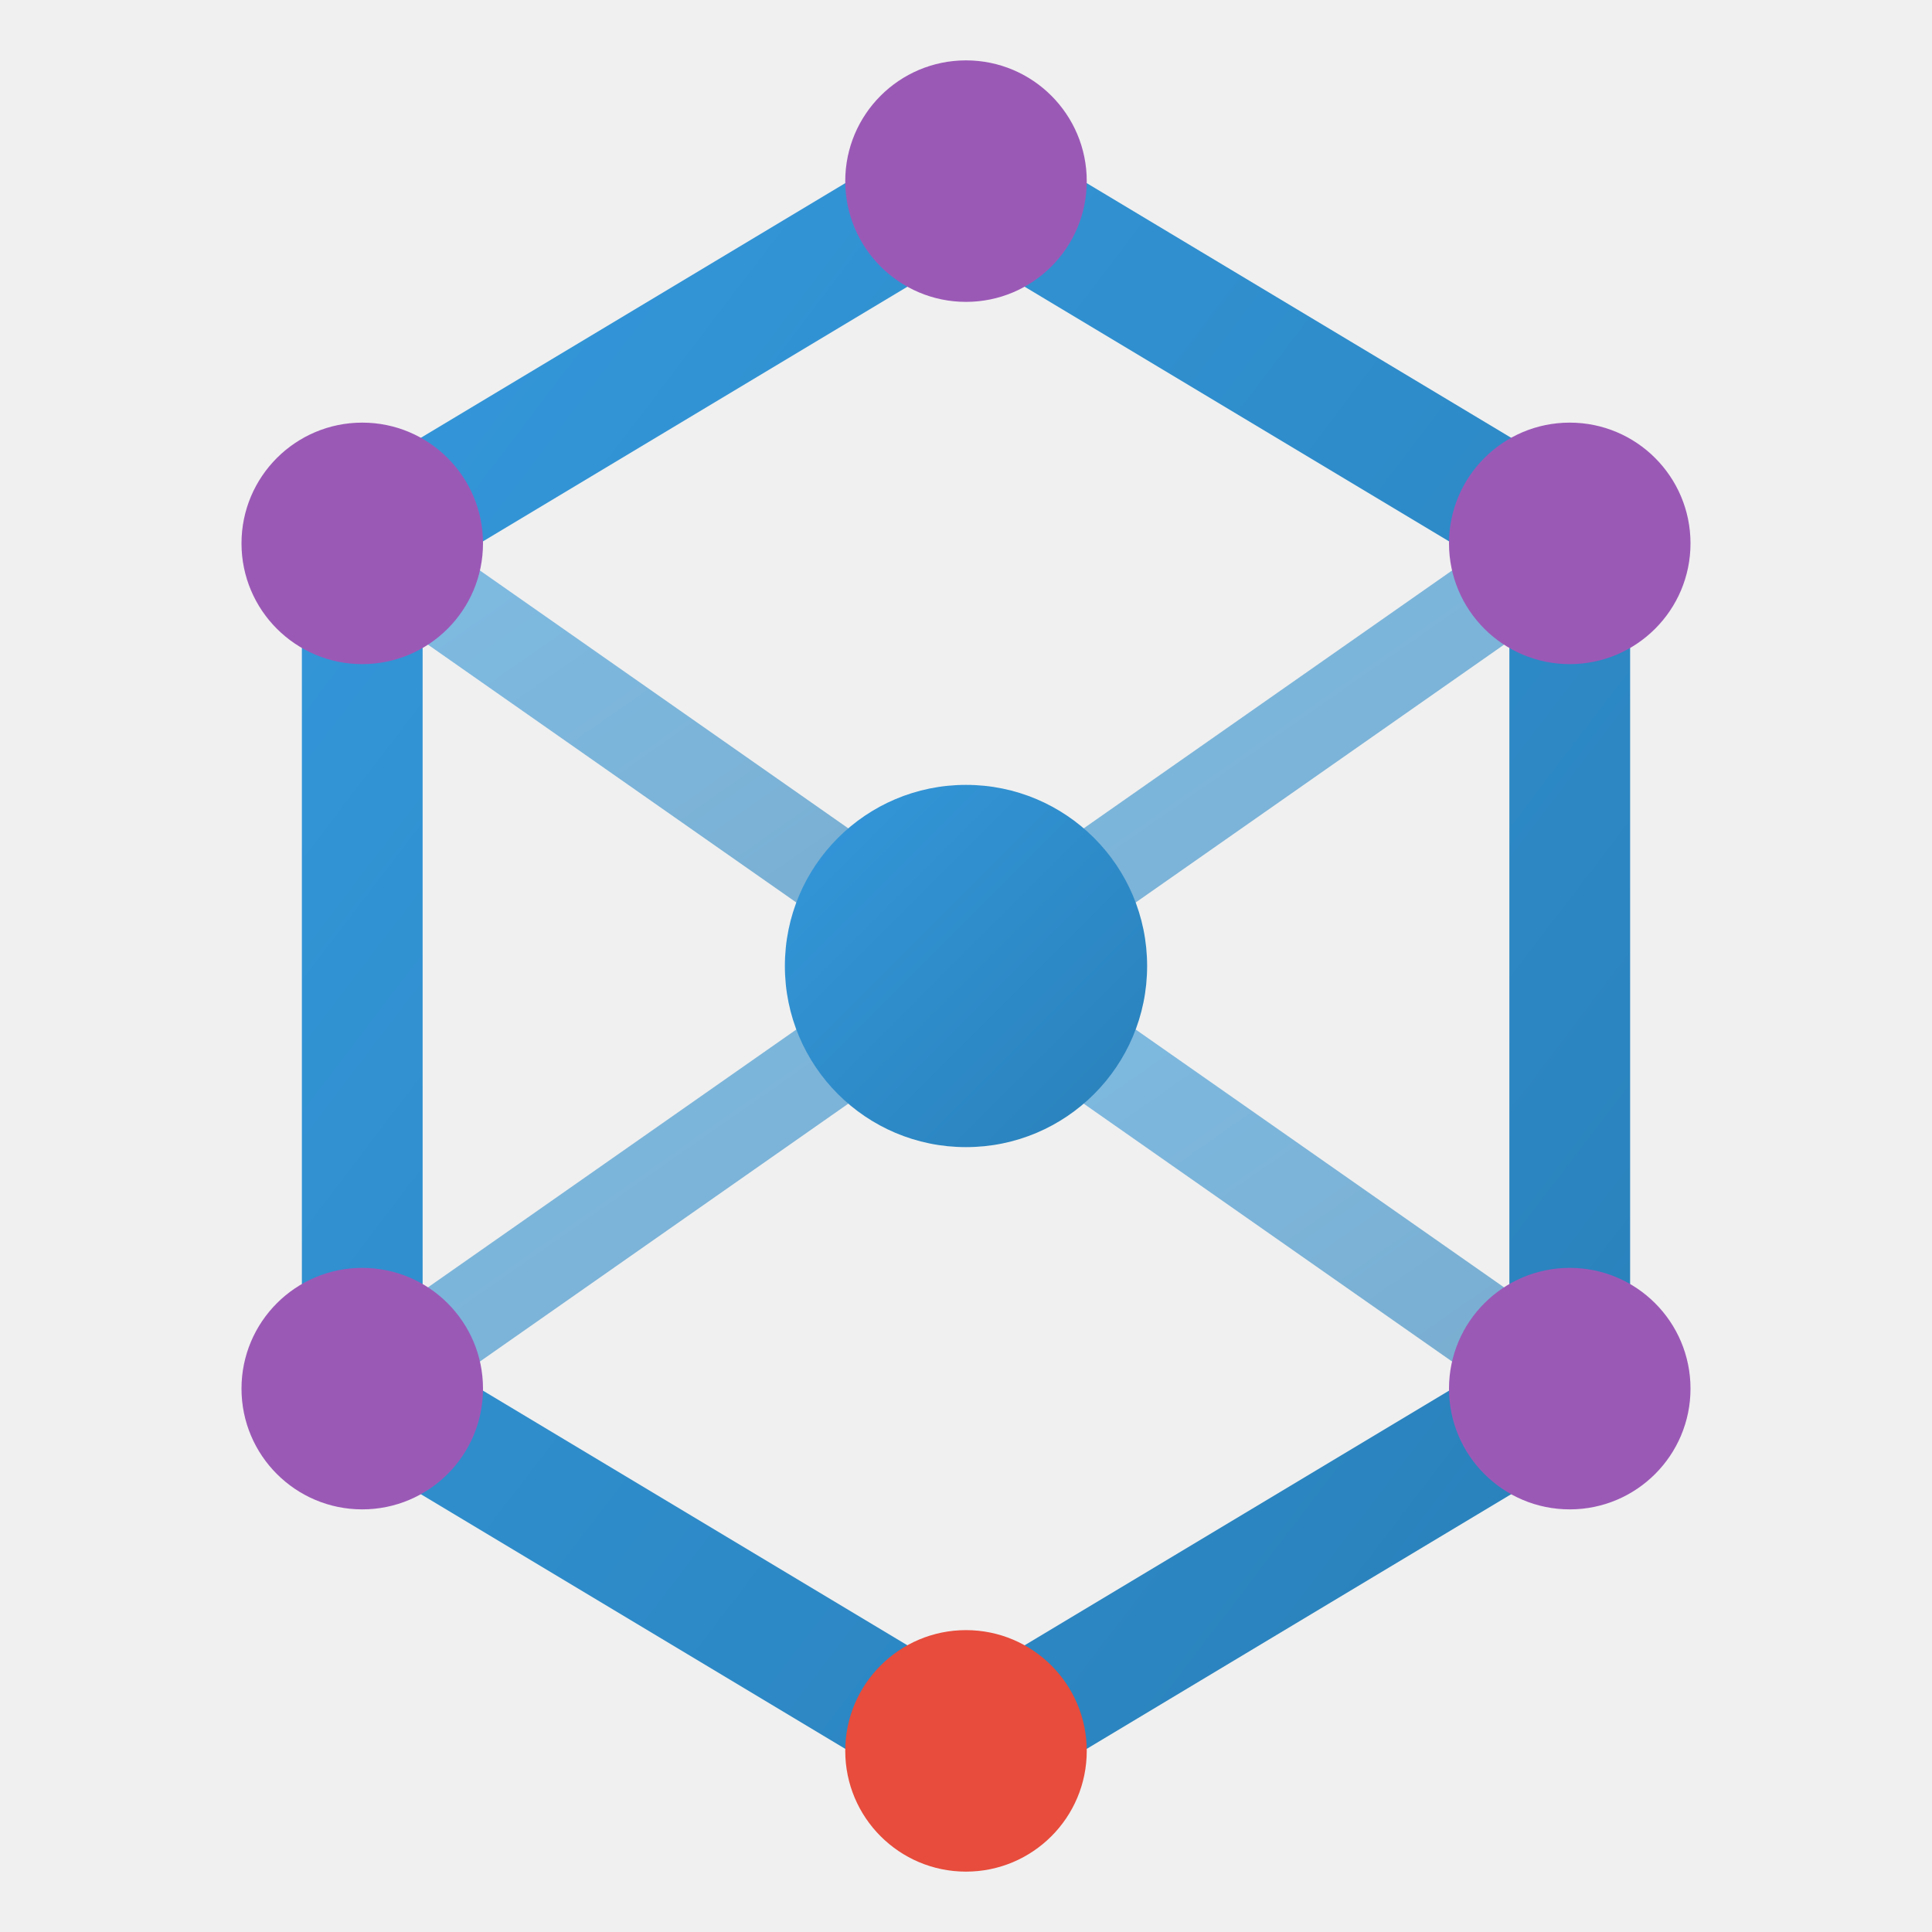
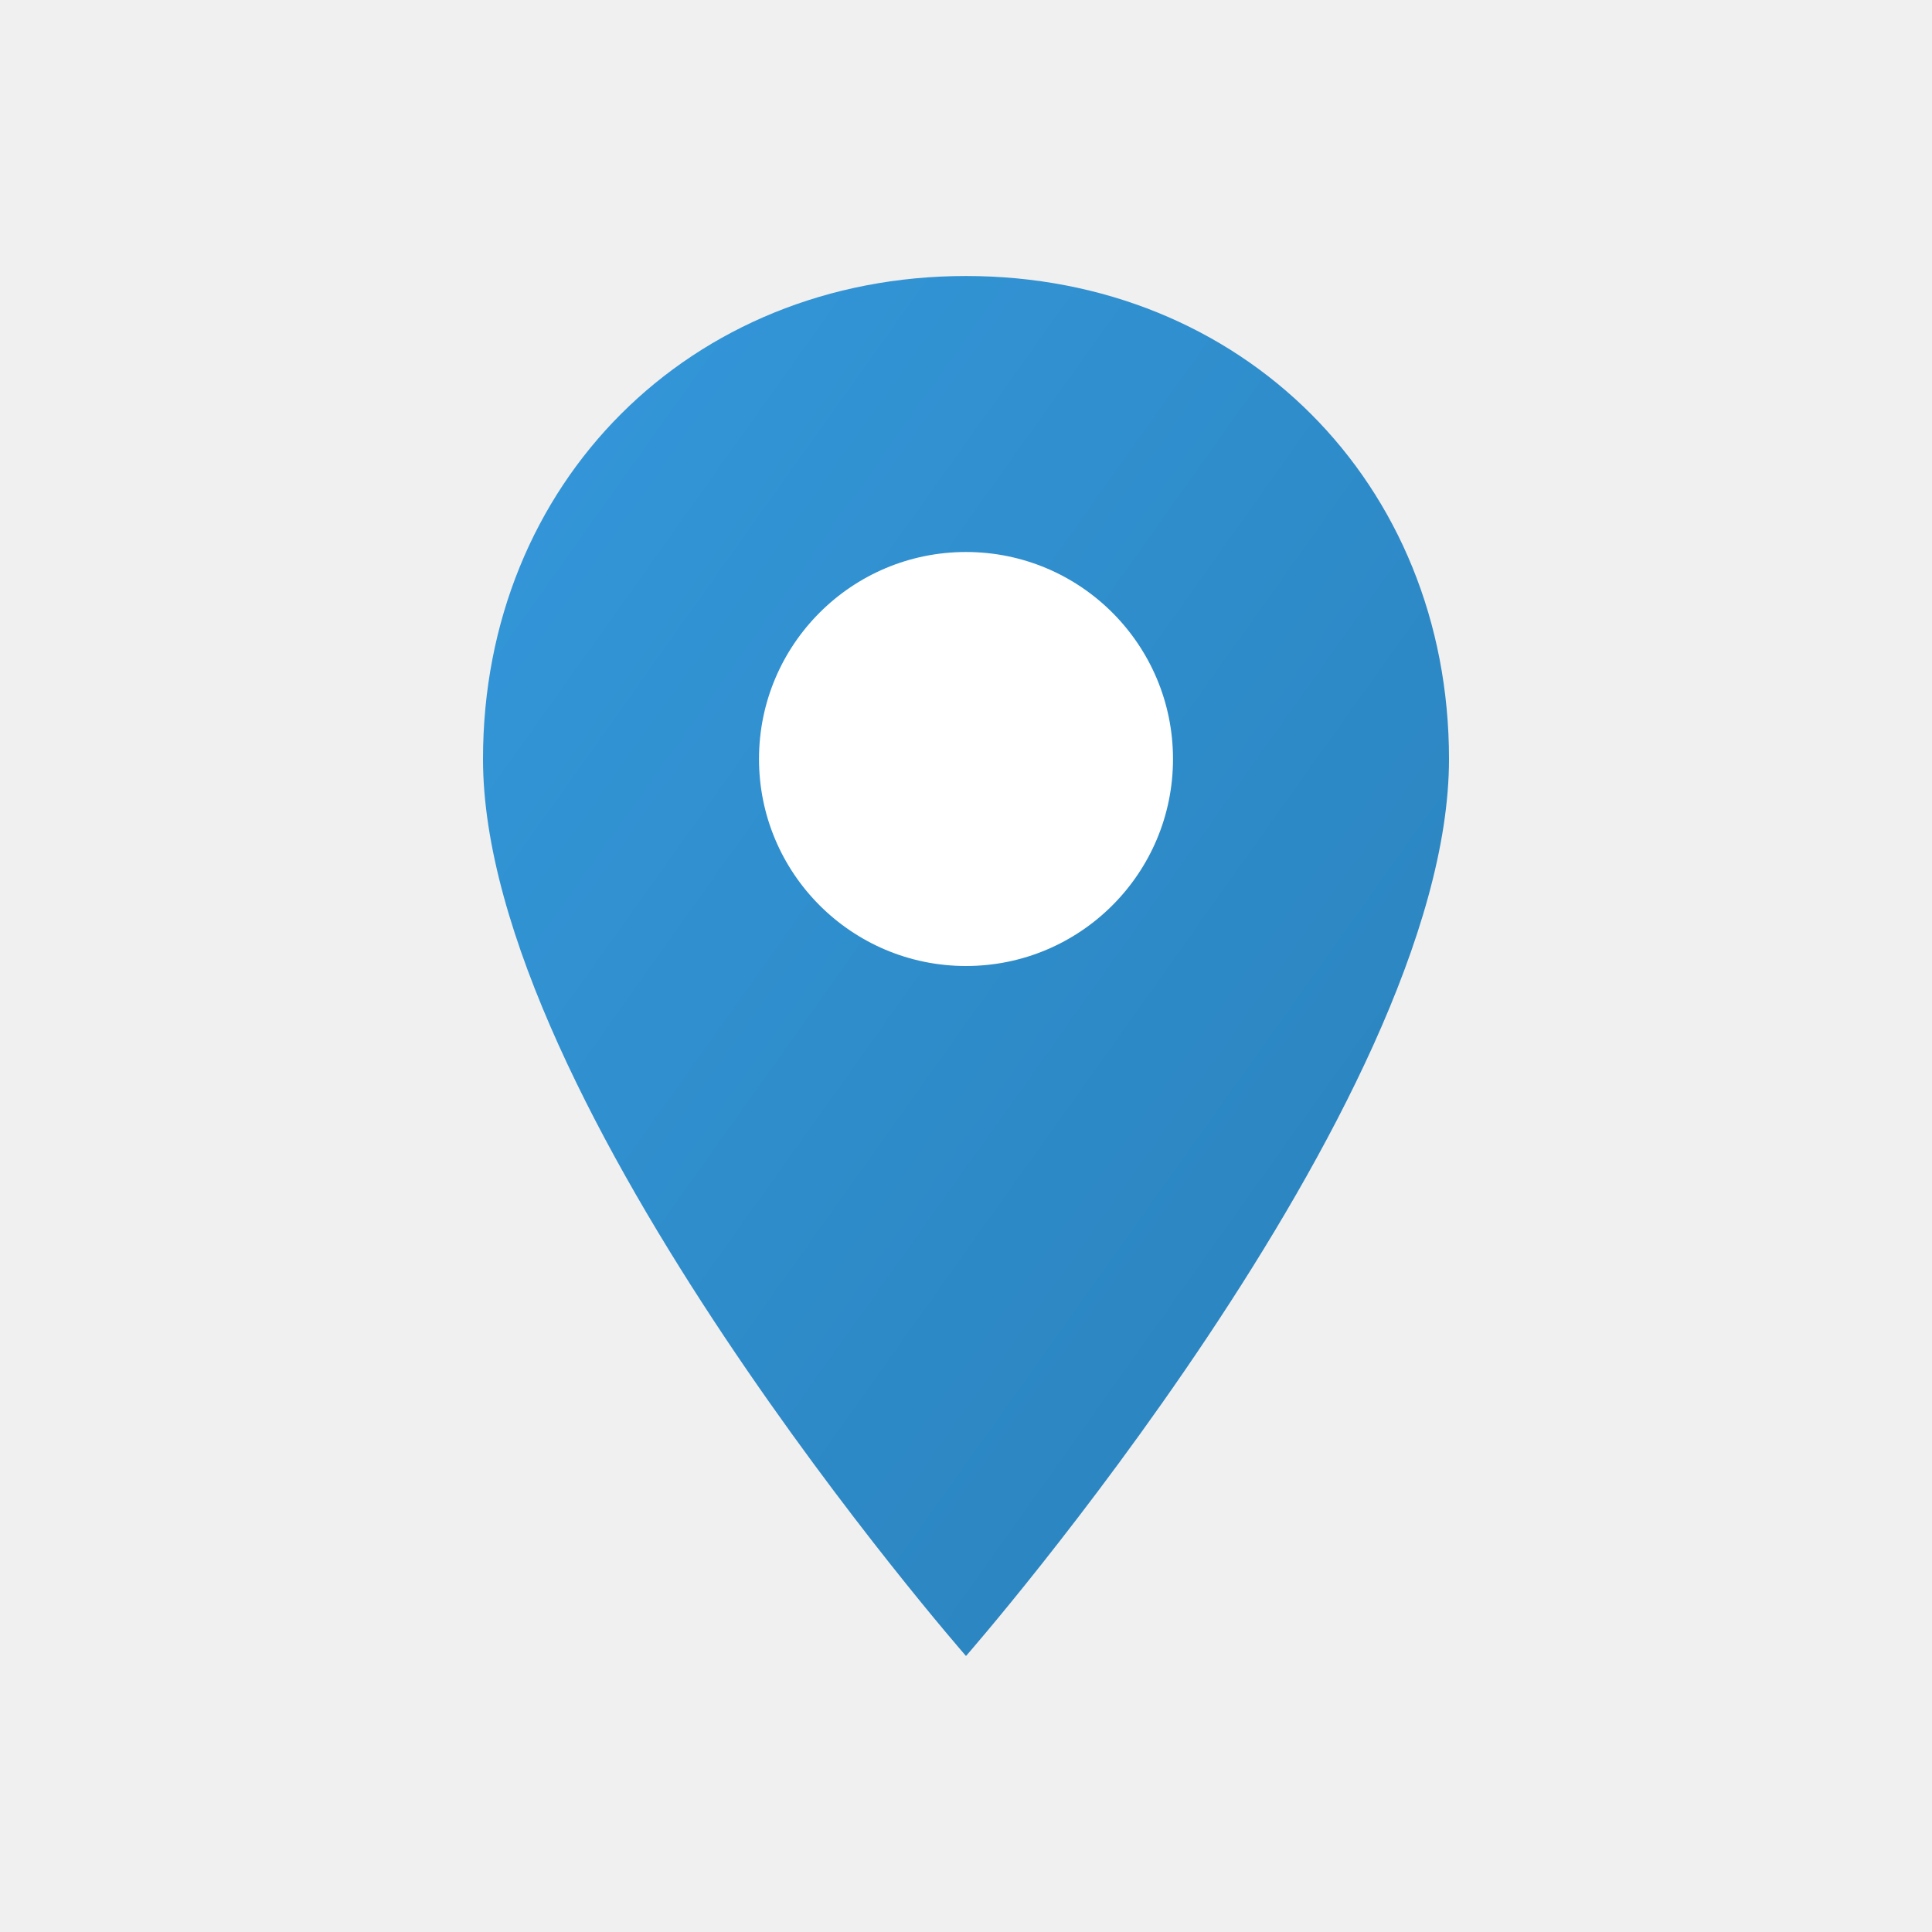
- <svg xmlns="http://www.w3.org/2000/svg" width="32" height="32" viewBox="0 0 32 32">
+ <svg xmlns="http://www.w3.org/2000/svg" width="28" height="28" viewBox="0 0 28 28">
  <defs>
-     <linearGradient id="blueGrad" x1="0%" y1="0%" x2="100%" y2="100%">
+     <linearGradient id="mainGrad" x1="0%" y1="0%" x2="100%" y2="100%">
      <stop offset="0%" style="stop-color:#3498db;stop-opacity:1" />
      <stop offset="100%" style="stop-color:#2980b9;stop-opacity:1" />
    </linearGradient>
  </defs>
-   <path d="M16,3 L26,9 L26,23 L16,29 L6,23 L6,9 Z" fill="none" stroke="url(#blueGrad)" stroke-width="2" />
-   <line x1="16" y1="3" x2="16" y2="16" stroke="url(#blueGrad)" stroke-width="1.5" opacity="0.6" />
-   <line x1="16" y1="16" x2="6" y2="9" stroke="url(#blueGrad)" stroke-width="1.5" opacity="0.6" />
-   <line x1="16" y1="16" x2="26" y2="9" stroke="url(#blueGrad)" stroke-width="1.5" opacity="0.6" />
-   <line x1="16" y1="16" x2="6" y2="23" stroke="url(#blueGrad)" stroke-width="1.5" opacity="0.6" />
-   <line x1="16" y1="16" x2="26" y2="23" stroke="url(#blueGrad)" stroke-width="1.5" opacity="0.6" />
-   <circle cx="16" cy="16" r="3" fill="url(#blueGrad)" />
-   <circle cx="16" cy="3" r="2" fill="#9b59b6" />
-   <circle cx="26" cy="9" r="2" fill="#9b59b6" />
-   <circle cx="26" cy="23" r="2" fill="#9b59b6" />
-   <circle cx="16" cy="29" r="2" fill="#e74c3c" />
-   <circle cx="6" cy="23" r="2" fill="#9b59b6" />
-   <circle cx="6" cy="9" r="2" fill="#9b59b6" />
+   <path d="M14,4 C10,4 7,7 7,11 C7,16 14,24 14,24 C14,24 21,16 21,11 C21,7 18,4 14,4 Z" fill="url(#mainGrad)" />
+   <circle cx="14" cy="11" r="3" fill="#ffffff" />
</svg>
